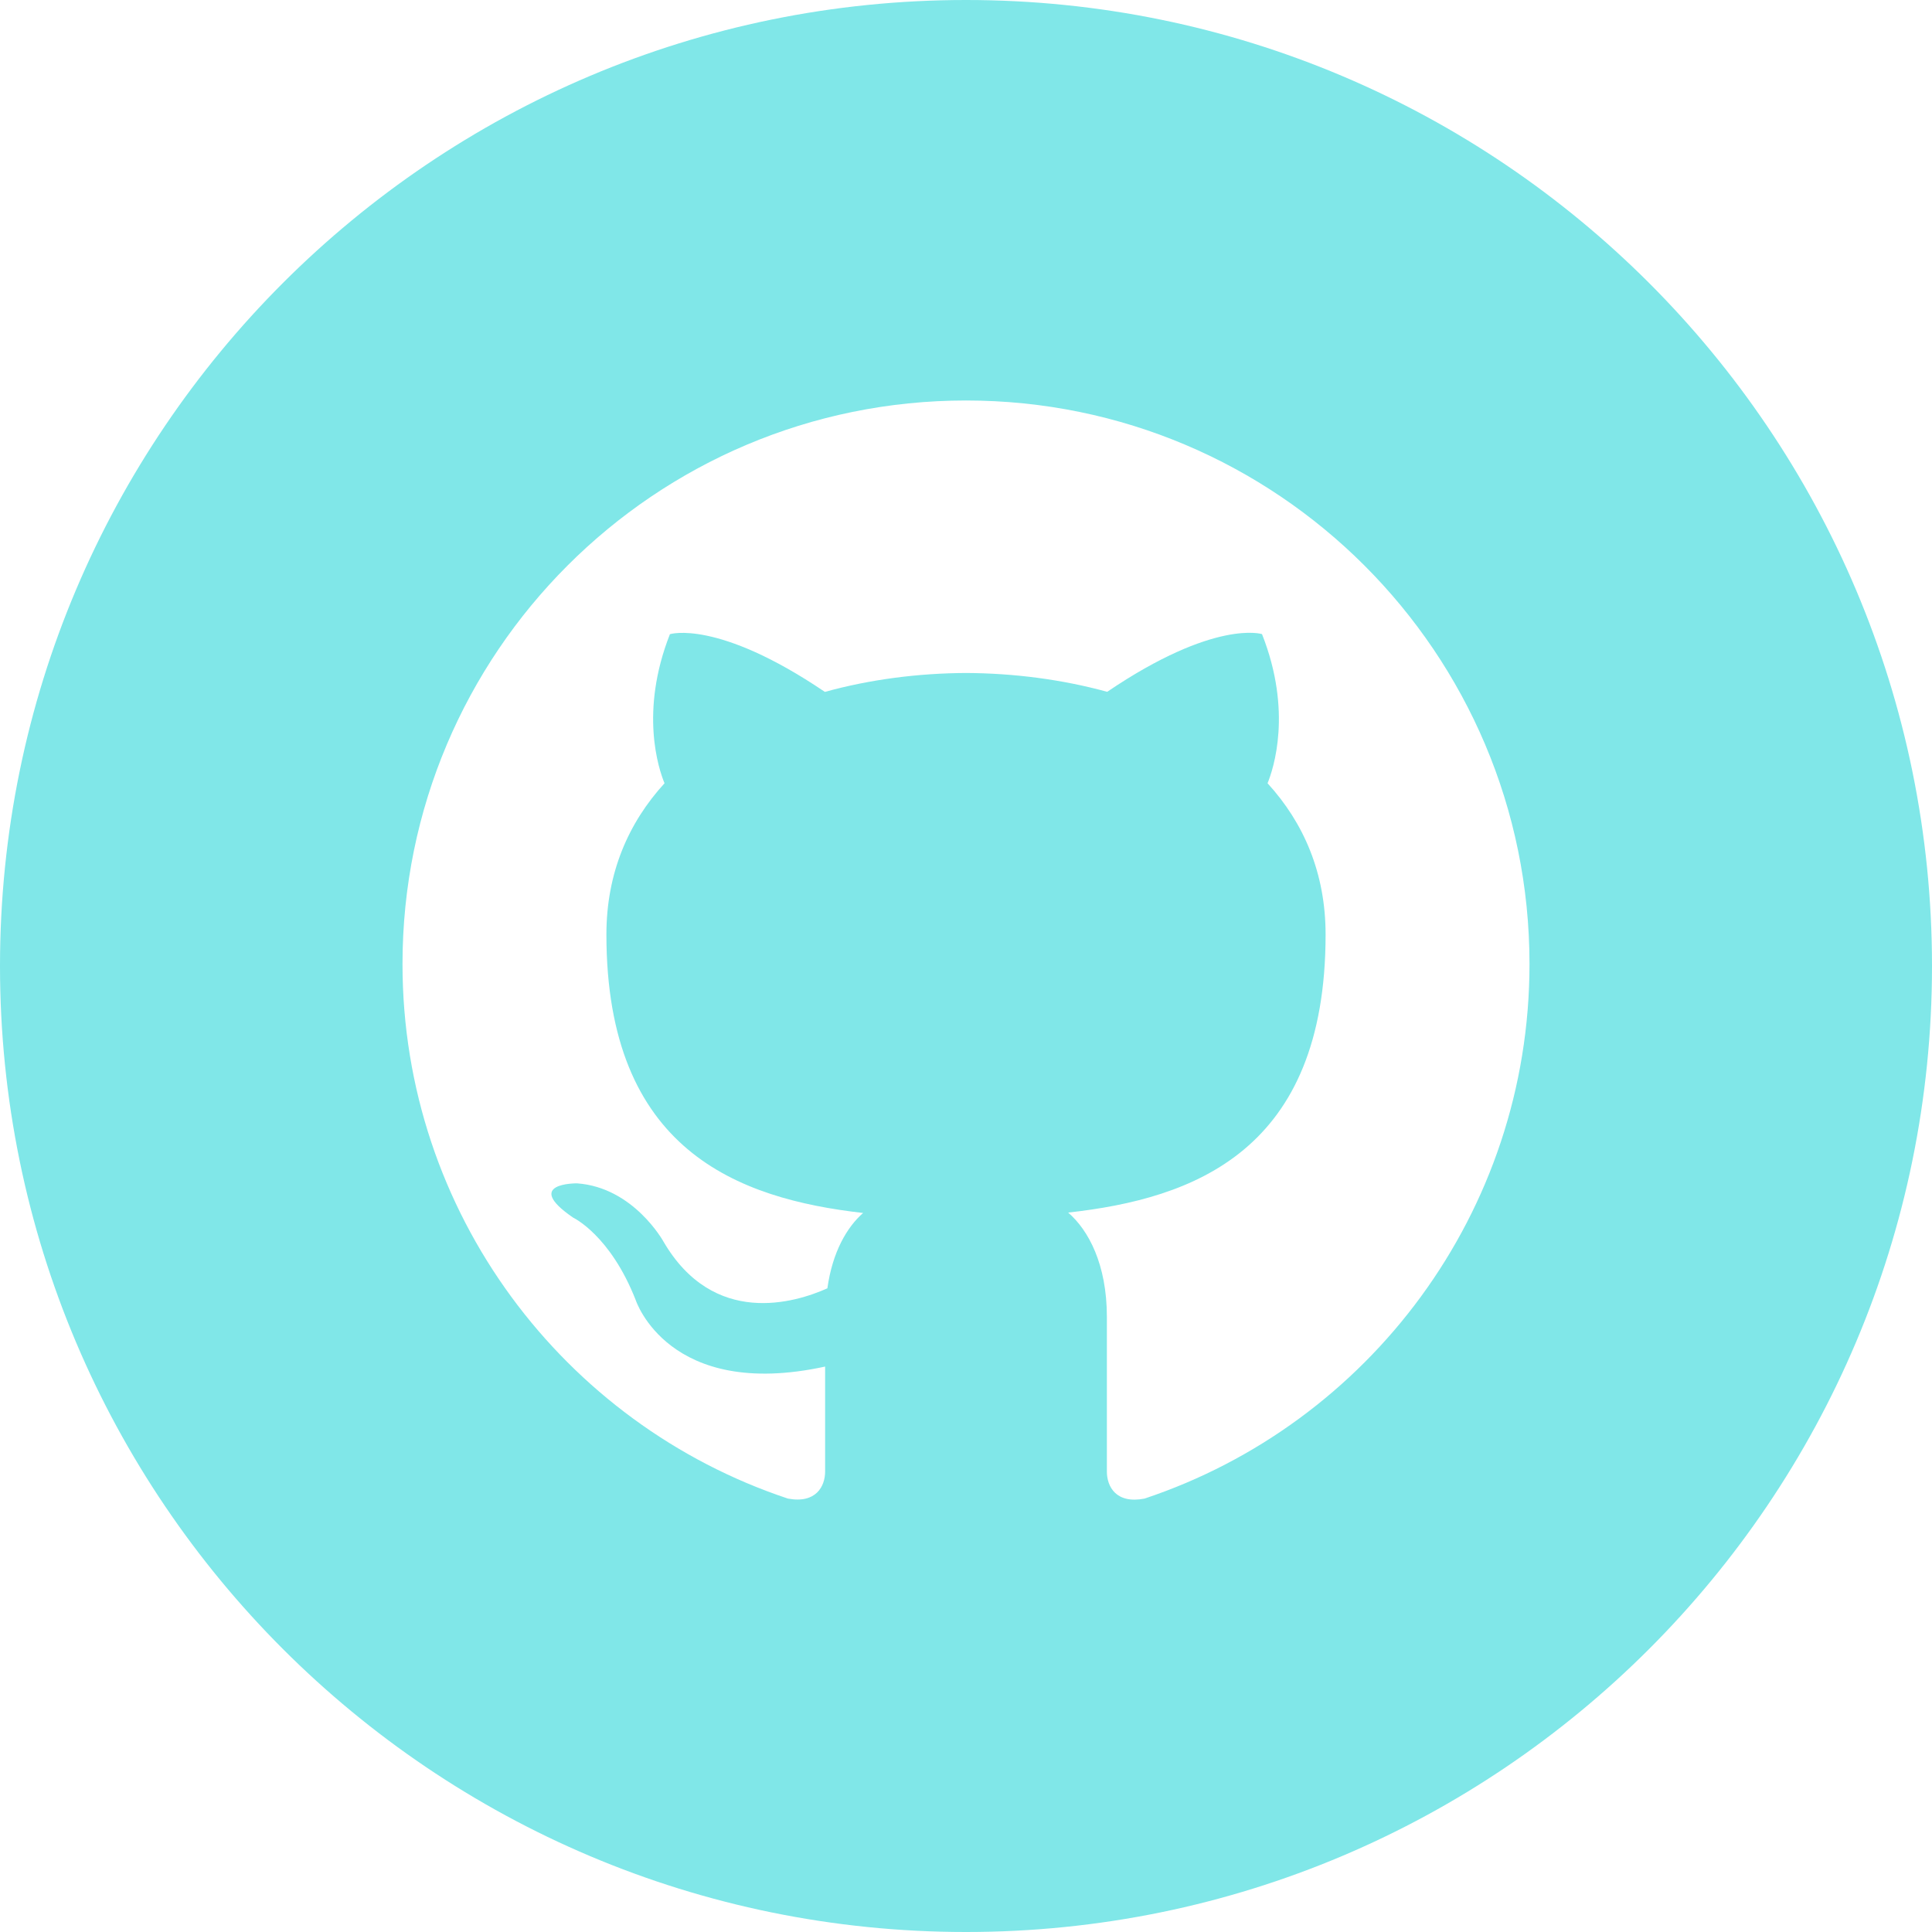
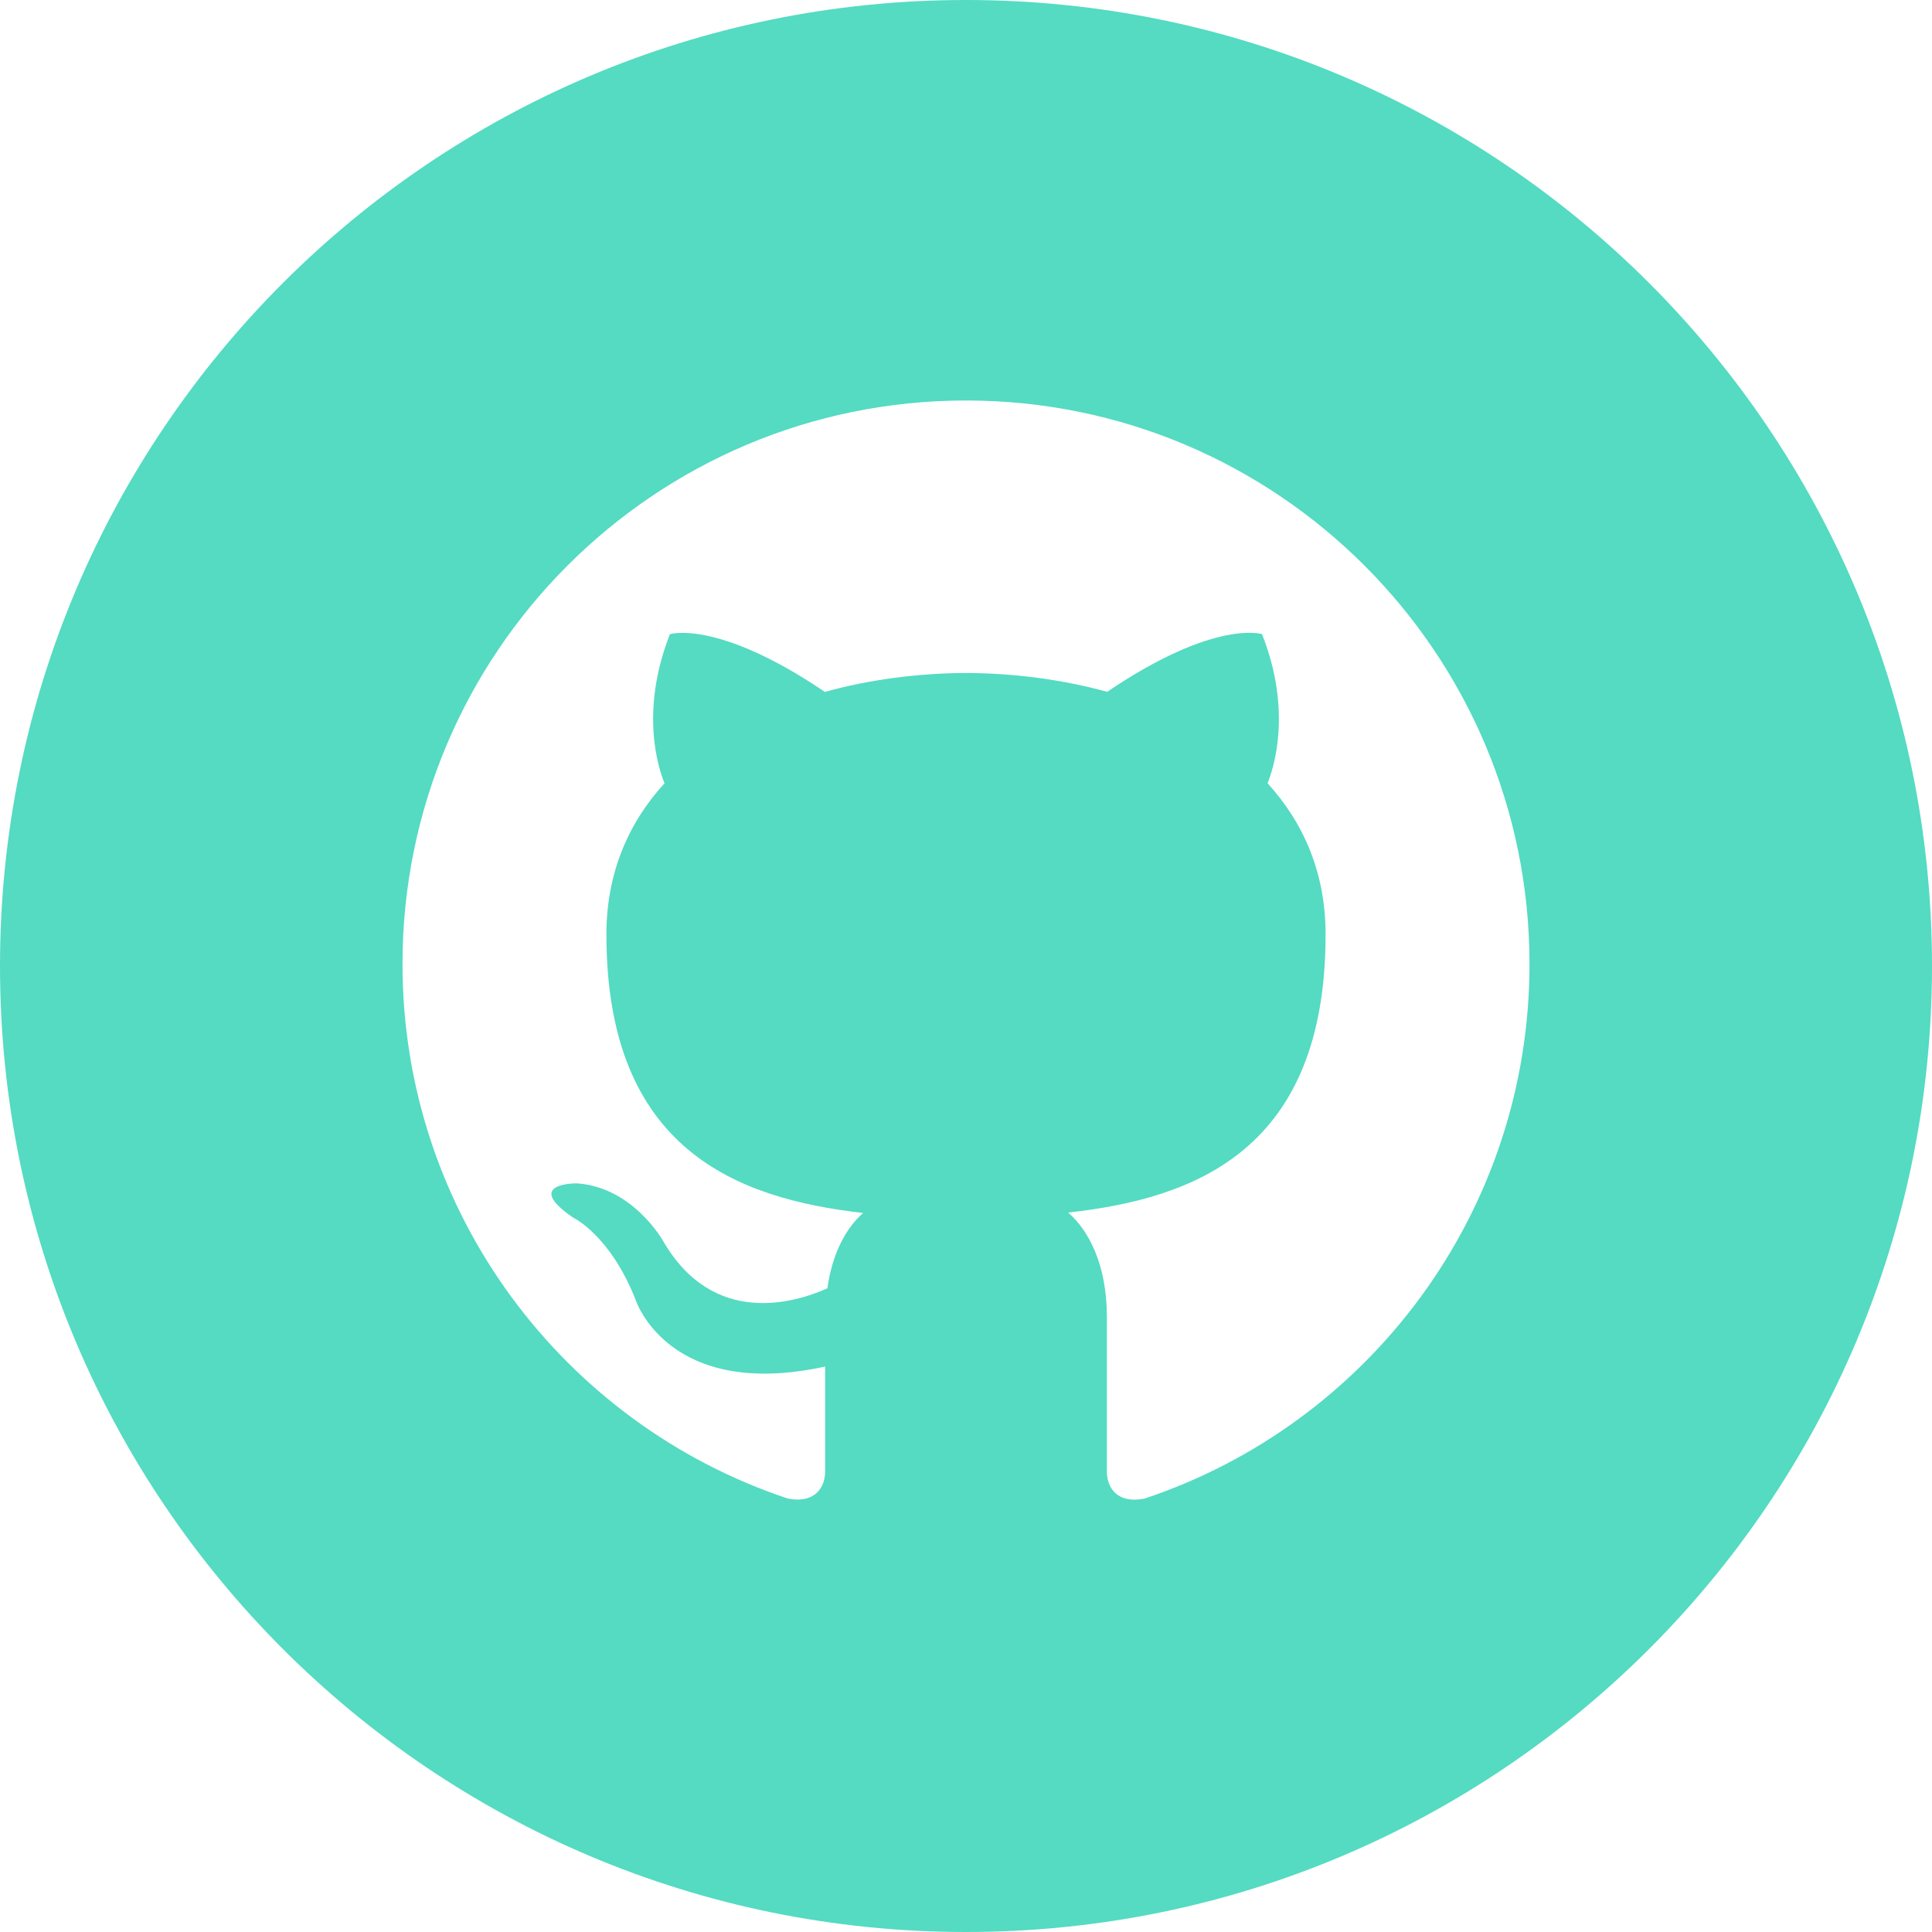
<svg xmlns="http://www.w3.org/2000/svg" width="24" height="24" viewBox="0 0 24 24">
-   <path d="M12 0c-6.627 0-12 5.373-12 12s5.373 12 12 12 12-5.373 12-12-5.373-12-12-12zm2.218 18.616c-.354.069-.468-.149-.468-.336v-1.921c0-.653-.229-1.079-.481-1.296 1.56-.173 3.198-.765 3.198-3.454 0-.765-.273-1.389-.721-1.879.072-.177.312-.889-.069-1.853 0 0-.587-.188-1.923.717-.561-.154-1.159-.231-1.754-.234-.595.003-1.193.08-1.753.235-1.337-.905-1.925-.717-1.925-.717-.379.964-.14 1.676-.067 1.852-.448.49-.722 1.114-.722 1.879 0 2.682 1.634 3.282 3.189 3.459-.2.175-.381.483-.444.936-.4.179-1.413.488-2.037-.582 0 0-.37-.672-1.073-.722 0 0-.683-.009-.048.426 0 0 .46.215.777 1.024 0 0 .405 1.25 2.353.826v1.303c0 .185-.113.402-.462.337-2.782-.925-4.788-3.549-4.788-6.641 0-3.867 3.135-7 7-7s7 3.133 7 7c0 3.091-2.003 5.715-4.782 6.641z" fill="#80E7E8" />
+   <path d="M12 0c-6.627 0-12 5.373-12 12s5.373 12 12 12 12-5.373 12-12-5.373-12-12-12zm2.218 18.616c-.354.069-.468-.149-.468-.336v-1.921c0-.653-.229-1.079-.481-1.296 1.56-.173 3.198-.765 3.198-3.454 0-.765-.273-1.389-.721-1.879.072-.177.312-.889-.069-1.853 0 0-.587-.188-1.923.717-.561-.154-1.159-.231-1.754-.234-.595.003-1.193.08-1.753.235-1.337-.905-1.925-.717-1.925-.717-.379.964-.14 1.676-.067 1.852-.448.49-.722 1.114-.722 1.879 0 2.682 1.634 3.282 3.189 3.459-.2.175-.381.483-.444.936-.4.179-1.413.488-2.037-.582 0 0-.37-.672-1.073-.722 0 0-.683-.009-.048.426 0 0 .46.215.777 1.024 0 0 .405 1.25 2.353.826v1.303c0 .185-.113.402-.462.337-2.782-.925-4.788-3.549-4.788-6.641 0-3.867 3.135-7 7-7s7 3.133 7 7c0 3.091-2.003 5.715-4.782 6.641z" fill="#54dbc2" />
</svg>
